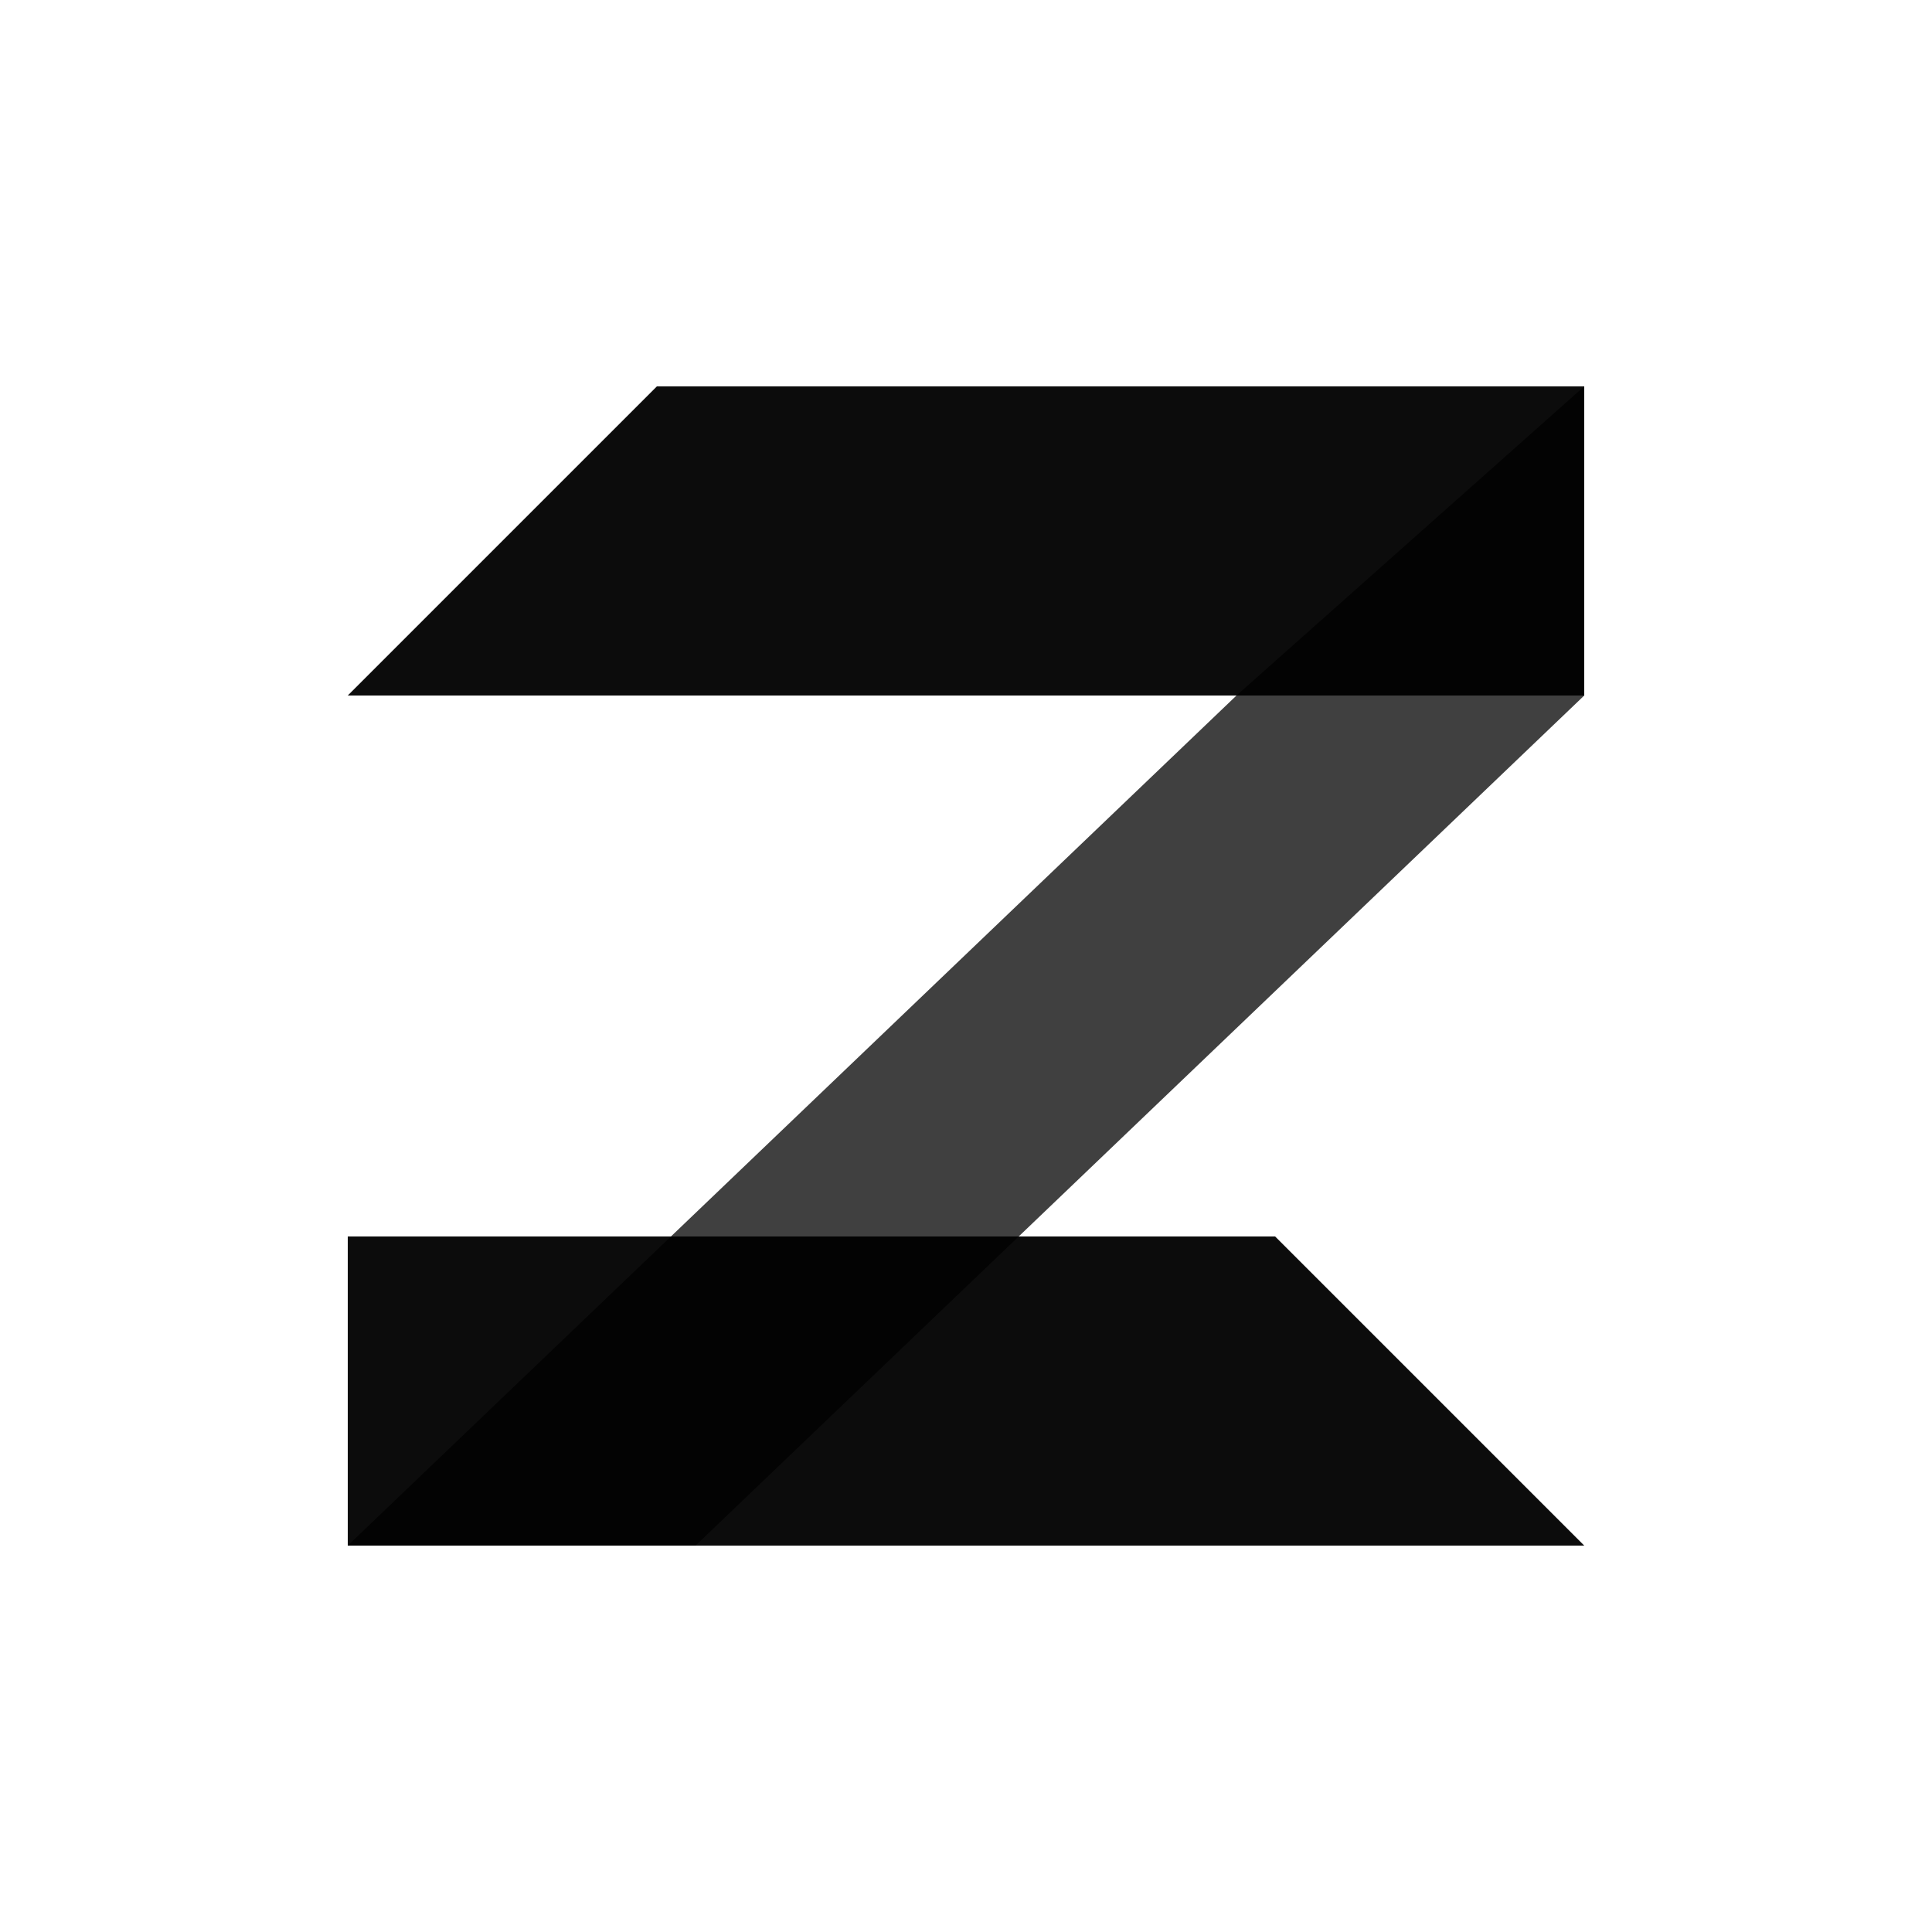
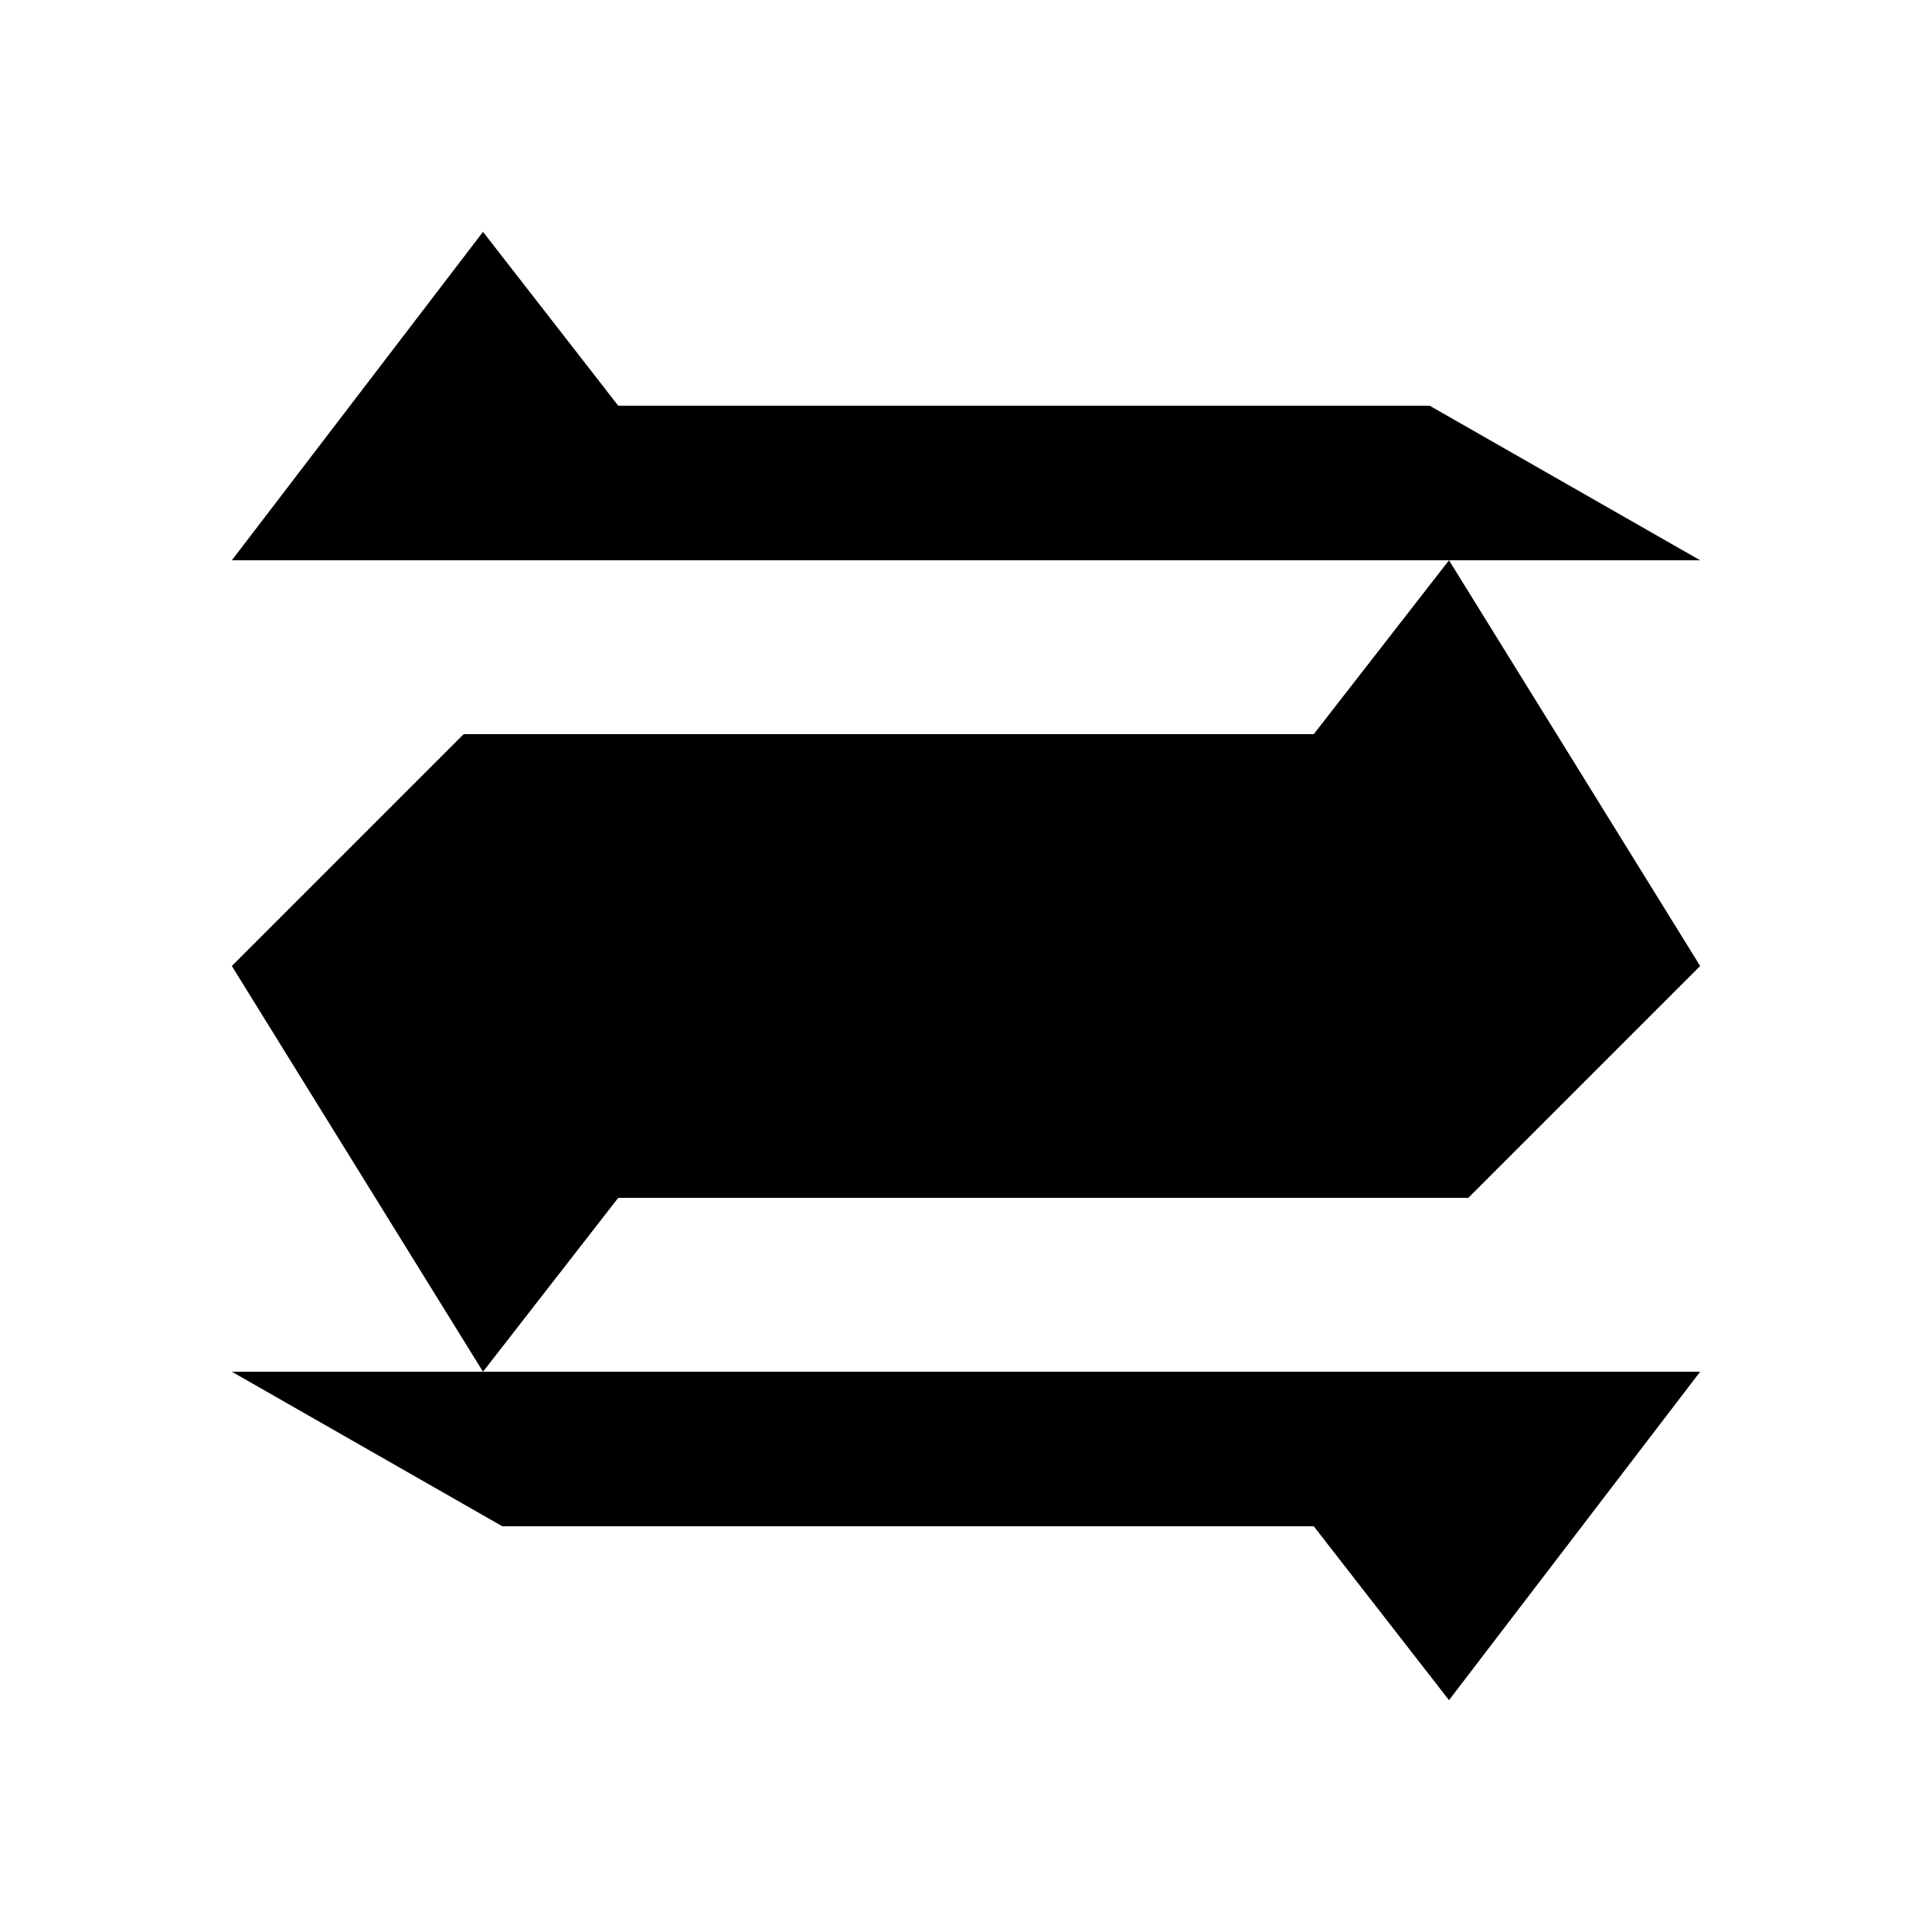
<svg xmlns="http://www.w3.org/2000/svg" viewBox="0 0 100 100" fill="none">
-   <path d="M18 36 L34 20 L82 20 L82 36 Z" fill="currentColor" fill-opacity="0.95" />
-   <path d="M82 20 L82 36 L36 80 L18 80 L64 36 L82 20 Z" fill="currentColor" fill-opacity="0.75" />
-   <path d="M18 64 L66 64 L82 80 L18 80 Z" fill="currentColor" fill-opacity="0.95" />
+   <polygon points="12,29 25,12 32,21 74,21 88,29" fill="currentColor" />
+   <polygon points="12,50 24,38 68,38 75,29 88,50 76,62 32,62 25,71" fill="currentColor" />
+   <polygon points="88,71 75,88 68,79 26,79 12,71" fill="currentColor" />
</svg>
